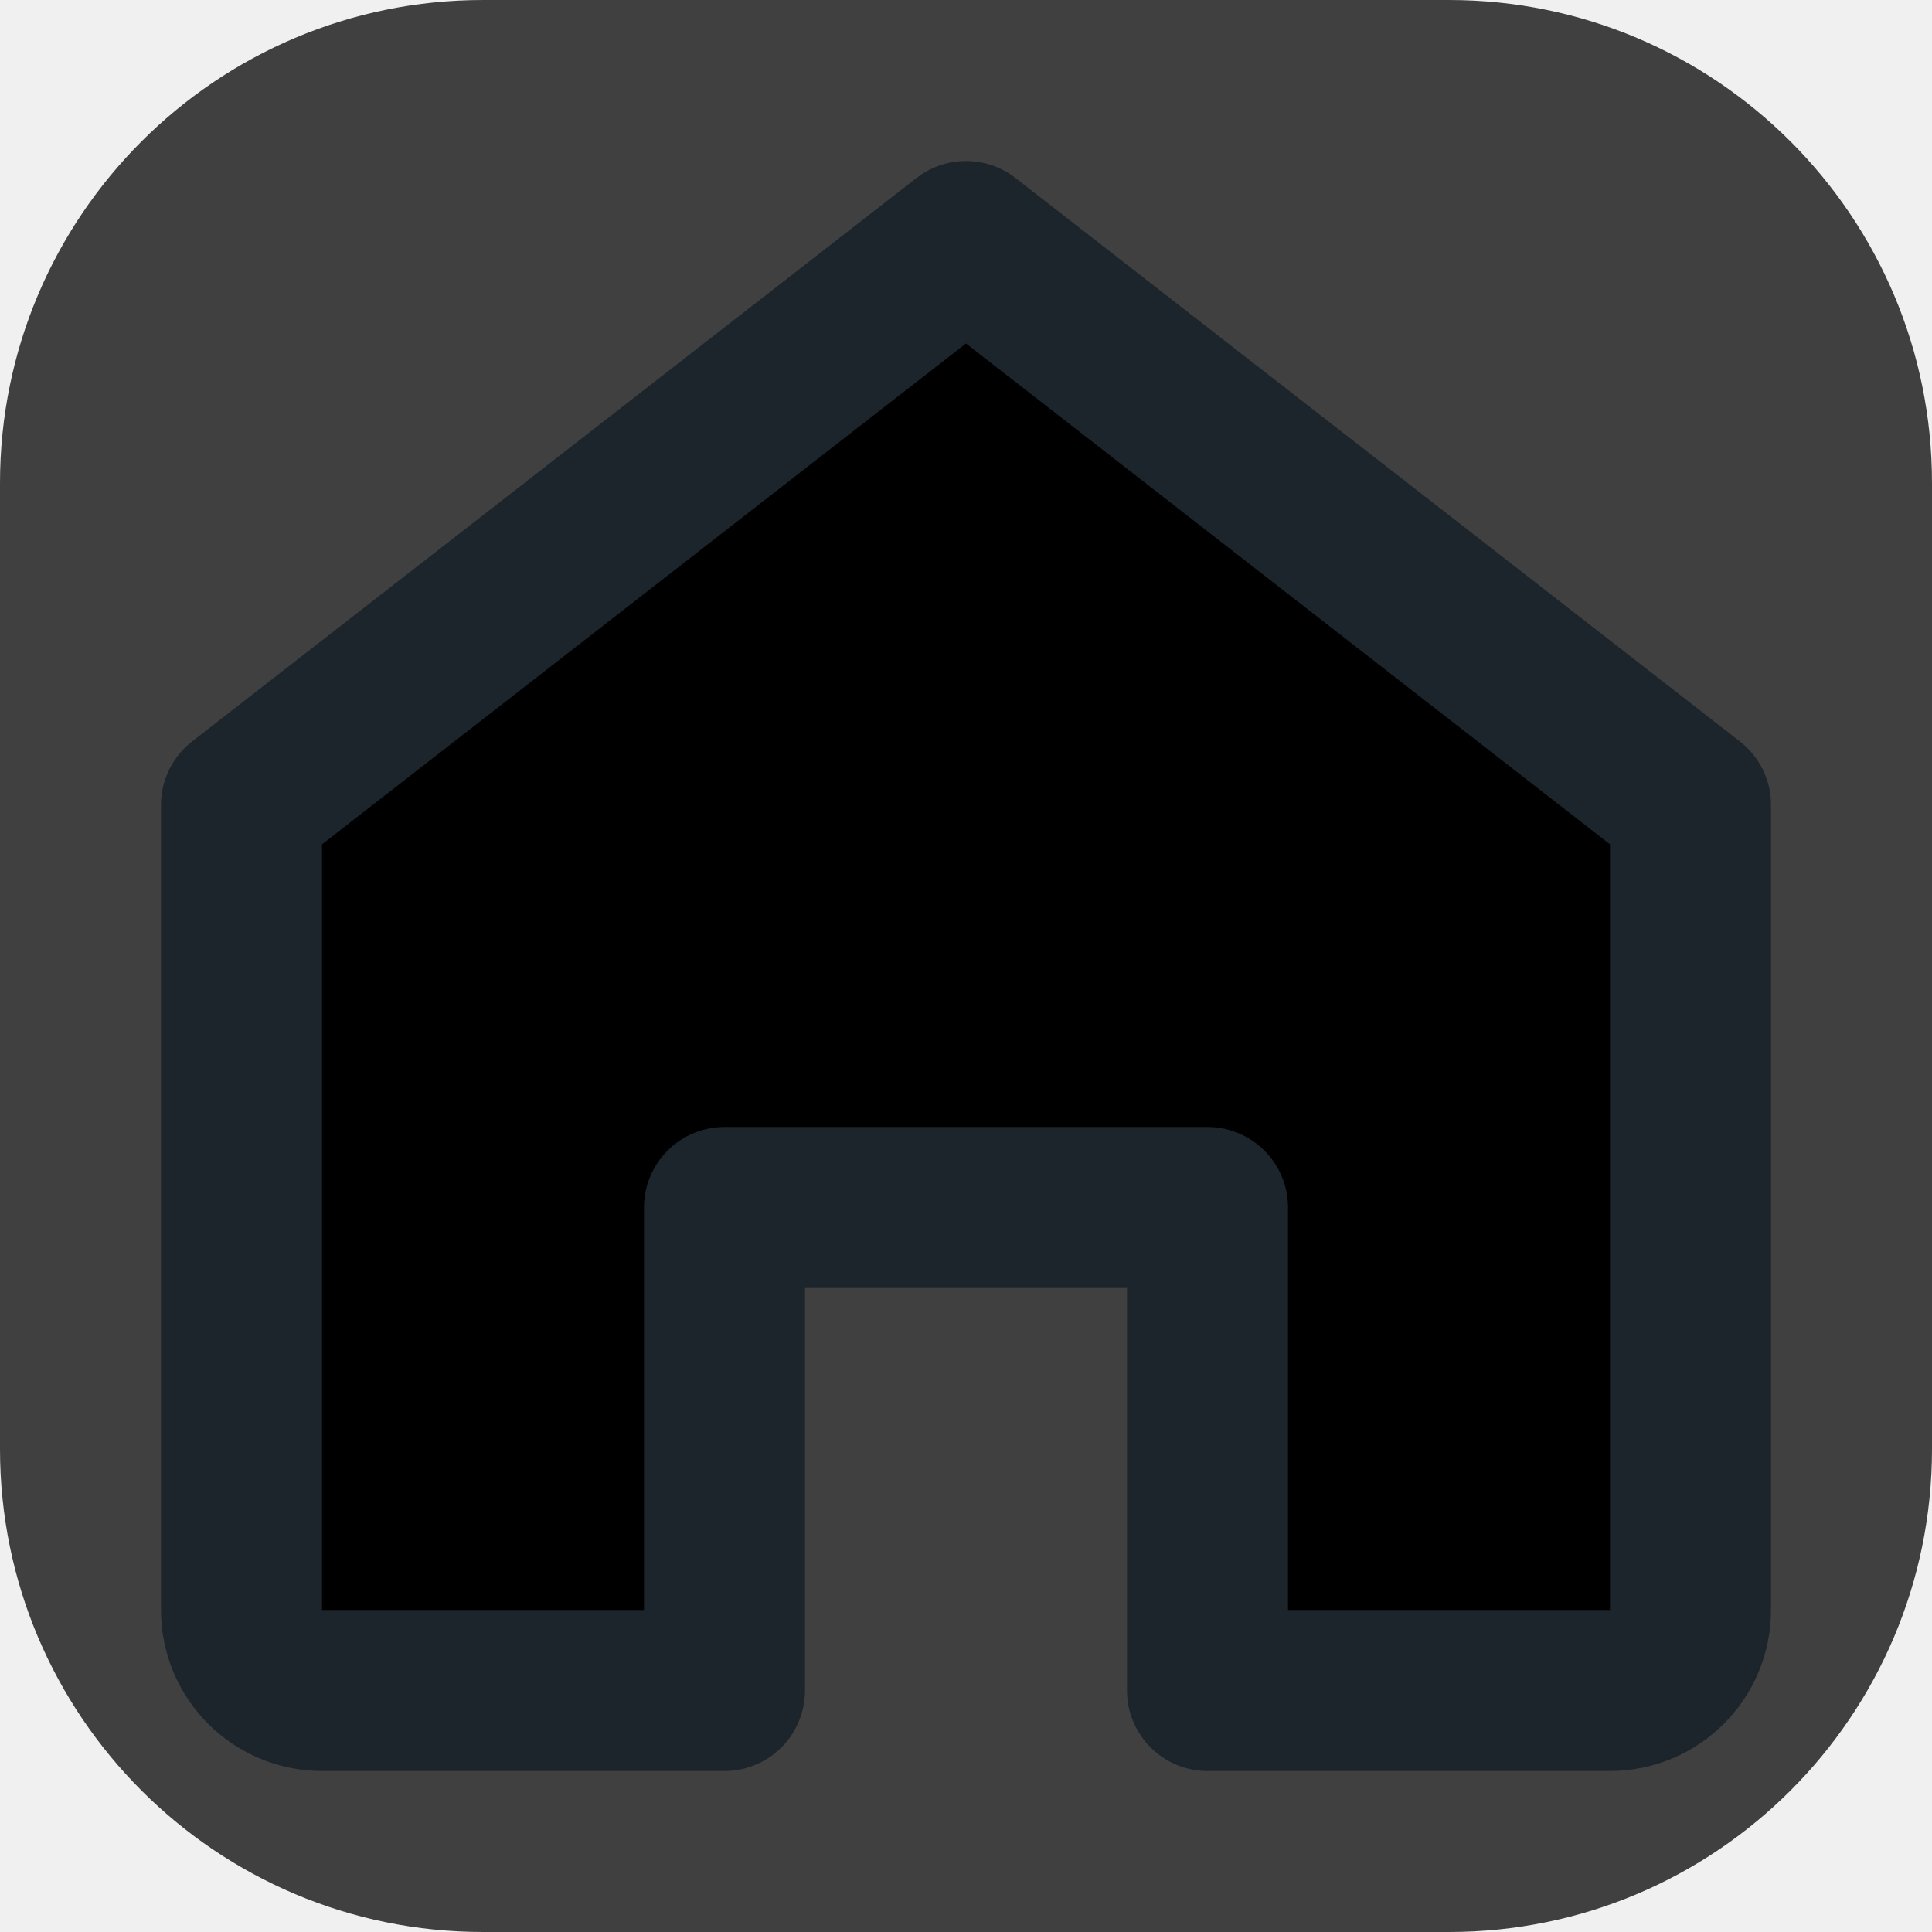
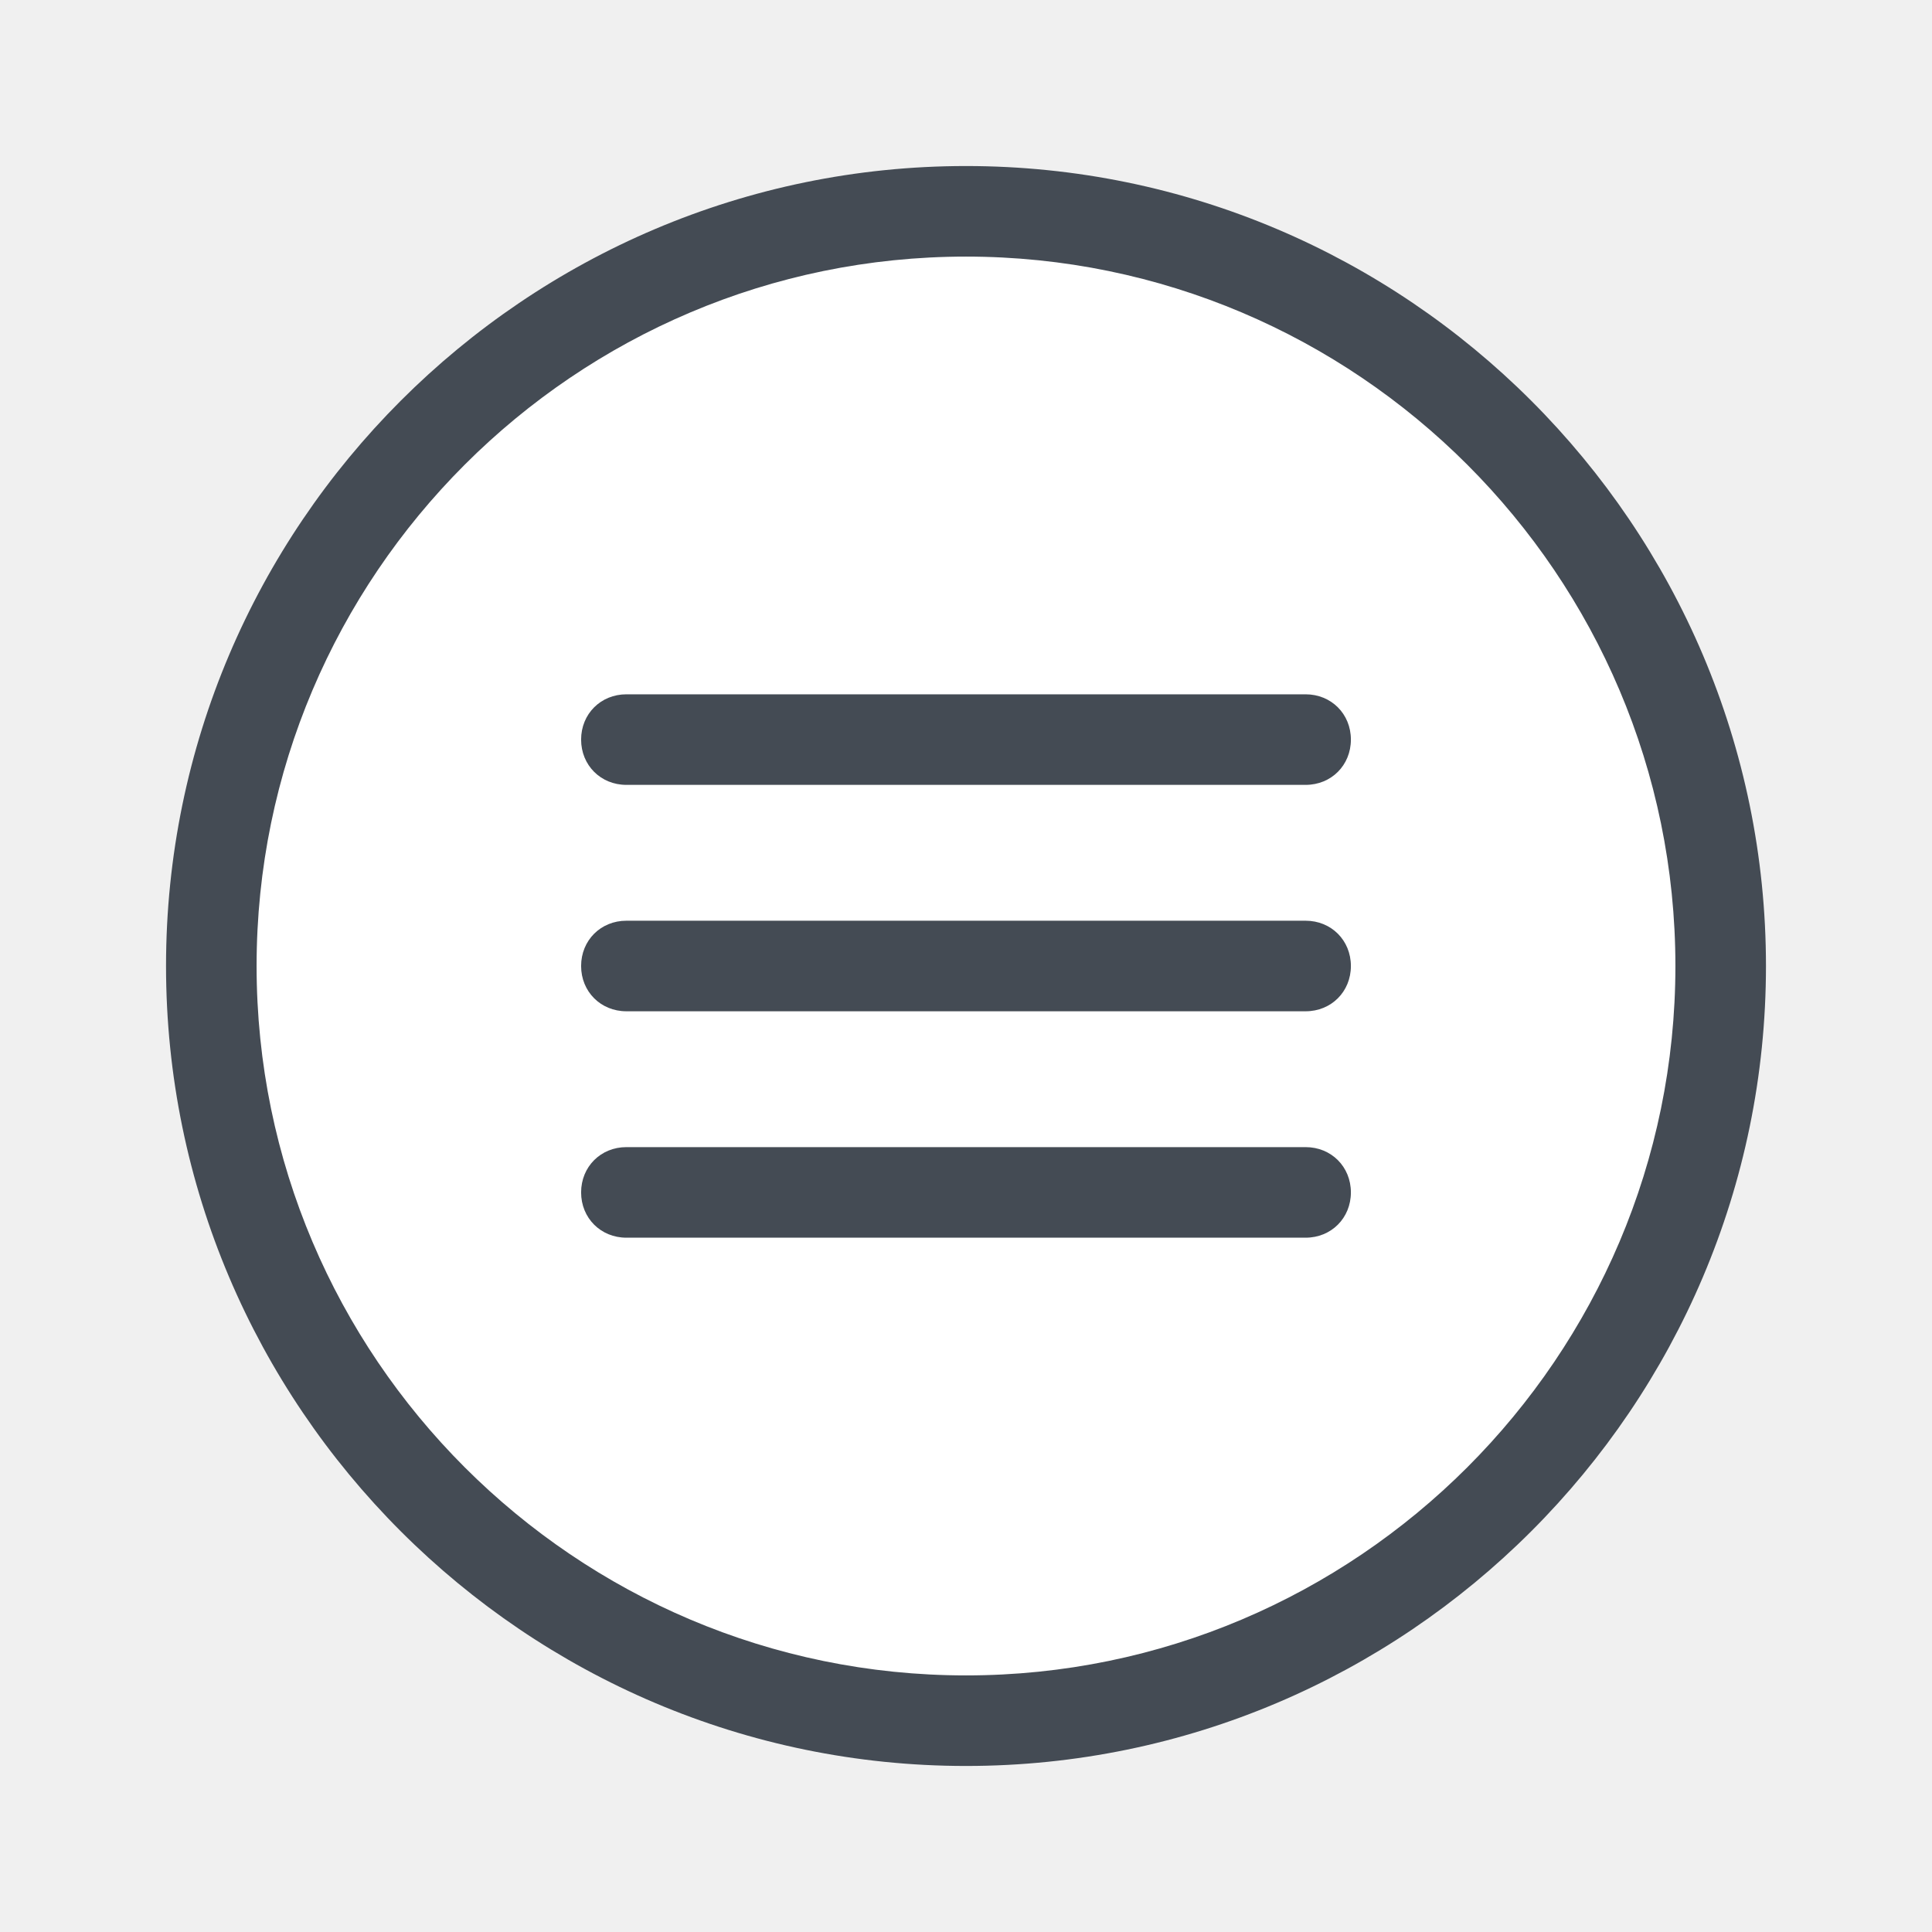
- <svg xmlns="http://www.w3.org/2000/svg" viewBox="0 0 24 24" width="48" height="48">
-   <style>
-     .icon-bg { fill: #404040; transition: fill 0.3s ease; }
-     .icon-line { stroke: #1C252C; stroke-width: 2; stroke-linecap: round; stroke-linejoin: round; transition: stroke 0.3s ease; }
-     svg:hover .icon-bg { fill: #4A4A4A; }
-     svg:hover .icon-line { stroke: #4A90E2; }
- </style>
-   <rect class="icon-bg" width="24" height="24" rx="6" ry="6" />
-   <path class="icon-line" d="M3 10L12 3l9 7v10a1 1 0 0 1-1 1h-5v-6H9v6H4a1 1 0 0 1-1-1z" />
+ <svg xmlns="http://www.w3.org/2000/svg" viewBox="0 0 128 128" width="128px" height="128px">
+   <path fill="#fff" d="M64 14A50 50 0 1 0 64 114A50 50 0 1 0 64 14Z" />
+   <path fill="#444b54" d="M64,117c-29.2,0-53-23.8-53-53s23.8-53,53-53s53,23.8,53,53S93.2,117,64,117z M64,17c-25.9,0-47,21.1-47,47s21.1,47,47,47s47-21.1,47-47S89.9,17,64,17z" />
+   <path fill="#444b54" d="M86.5 52h-45c-1.7 0-3-1.3-3-3s1.3-3 3-3h45c1.7 0 3 1.3 3 3S88.2 52 86.5 52zM86.5 67h-45c-1.7 0-3-1.3-3-3s1.3-3 3-3h45c1.7 0 3 1.3 3 3S88.2 67 86.5 67z" />
+   <g>
+     <path fill="#444b54" d="M86.5,82h-45c-1.7,0-3-1.3-3-3s1.3-3,3-3h45c1.7,0,3,1.3,3,3S88.2,82,86.5,82z" />
+   </g>
</svg>
